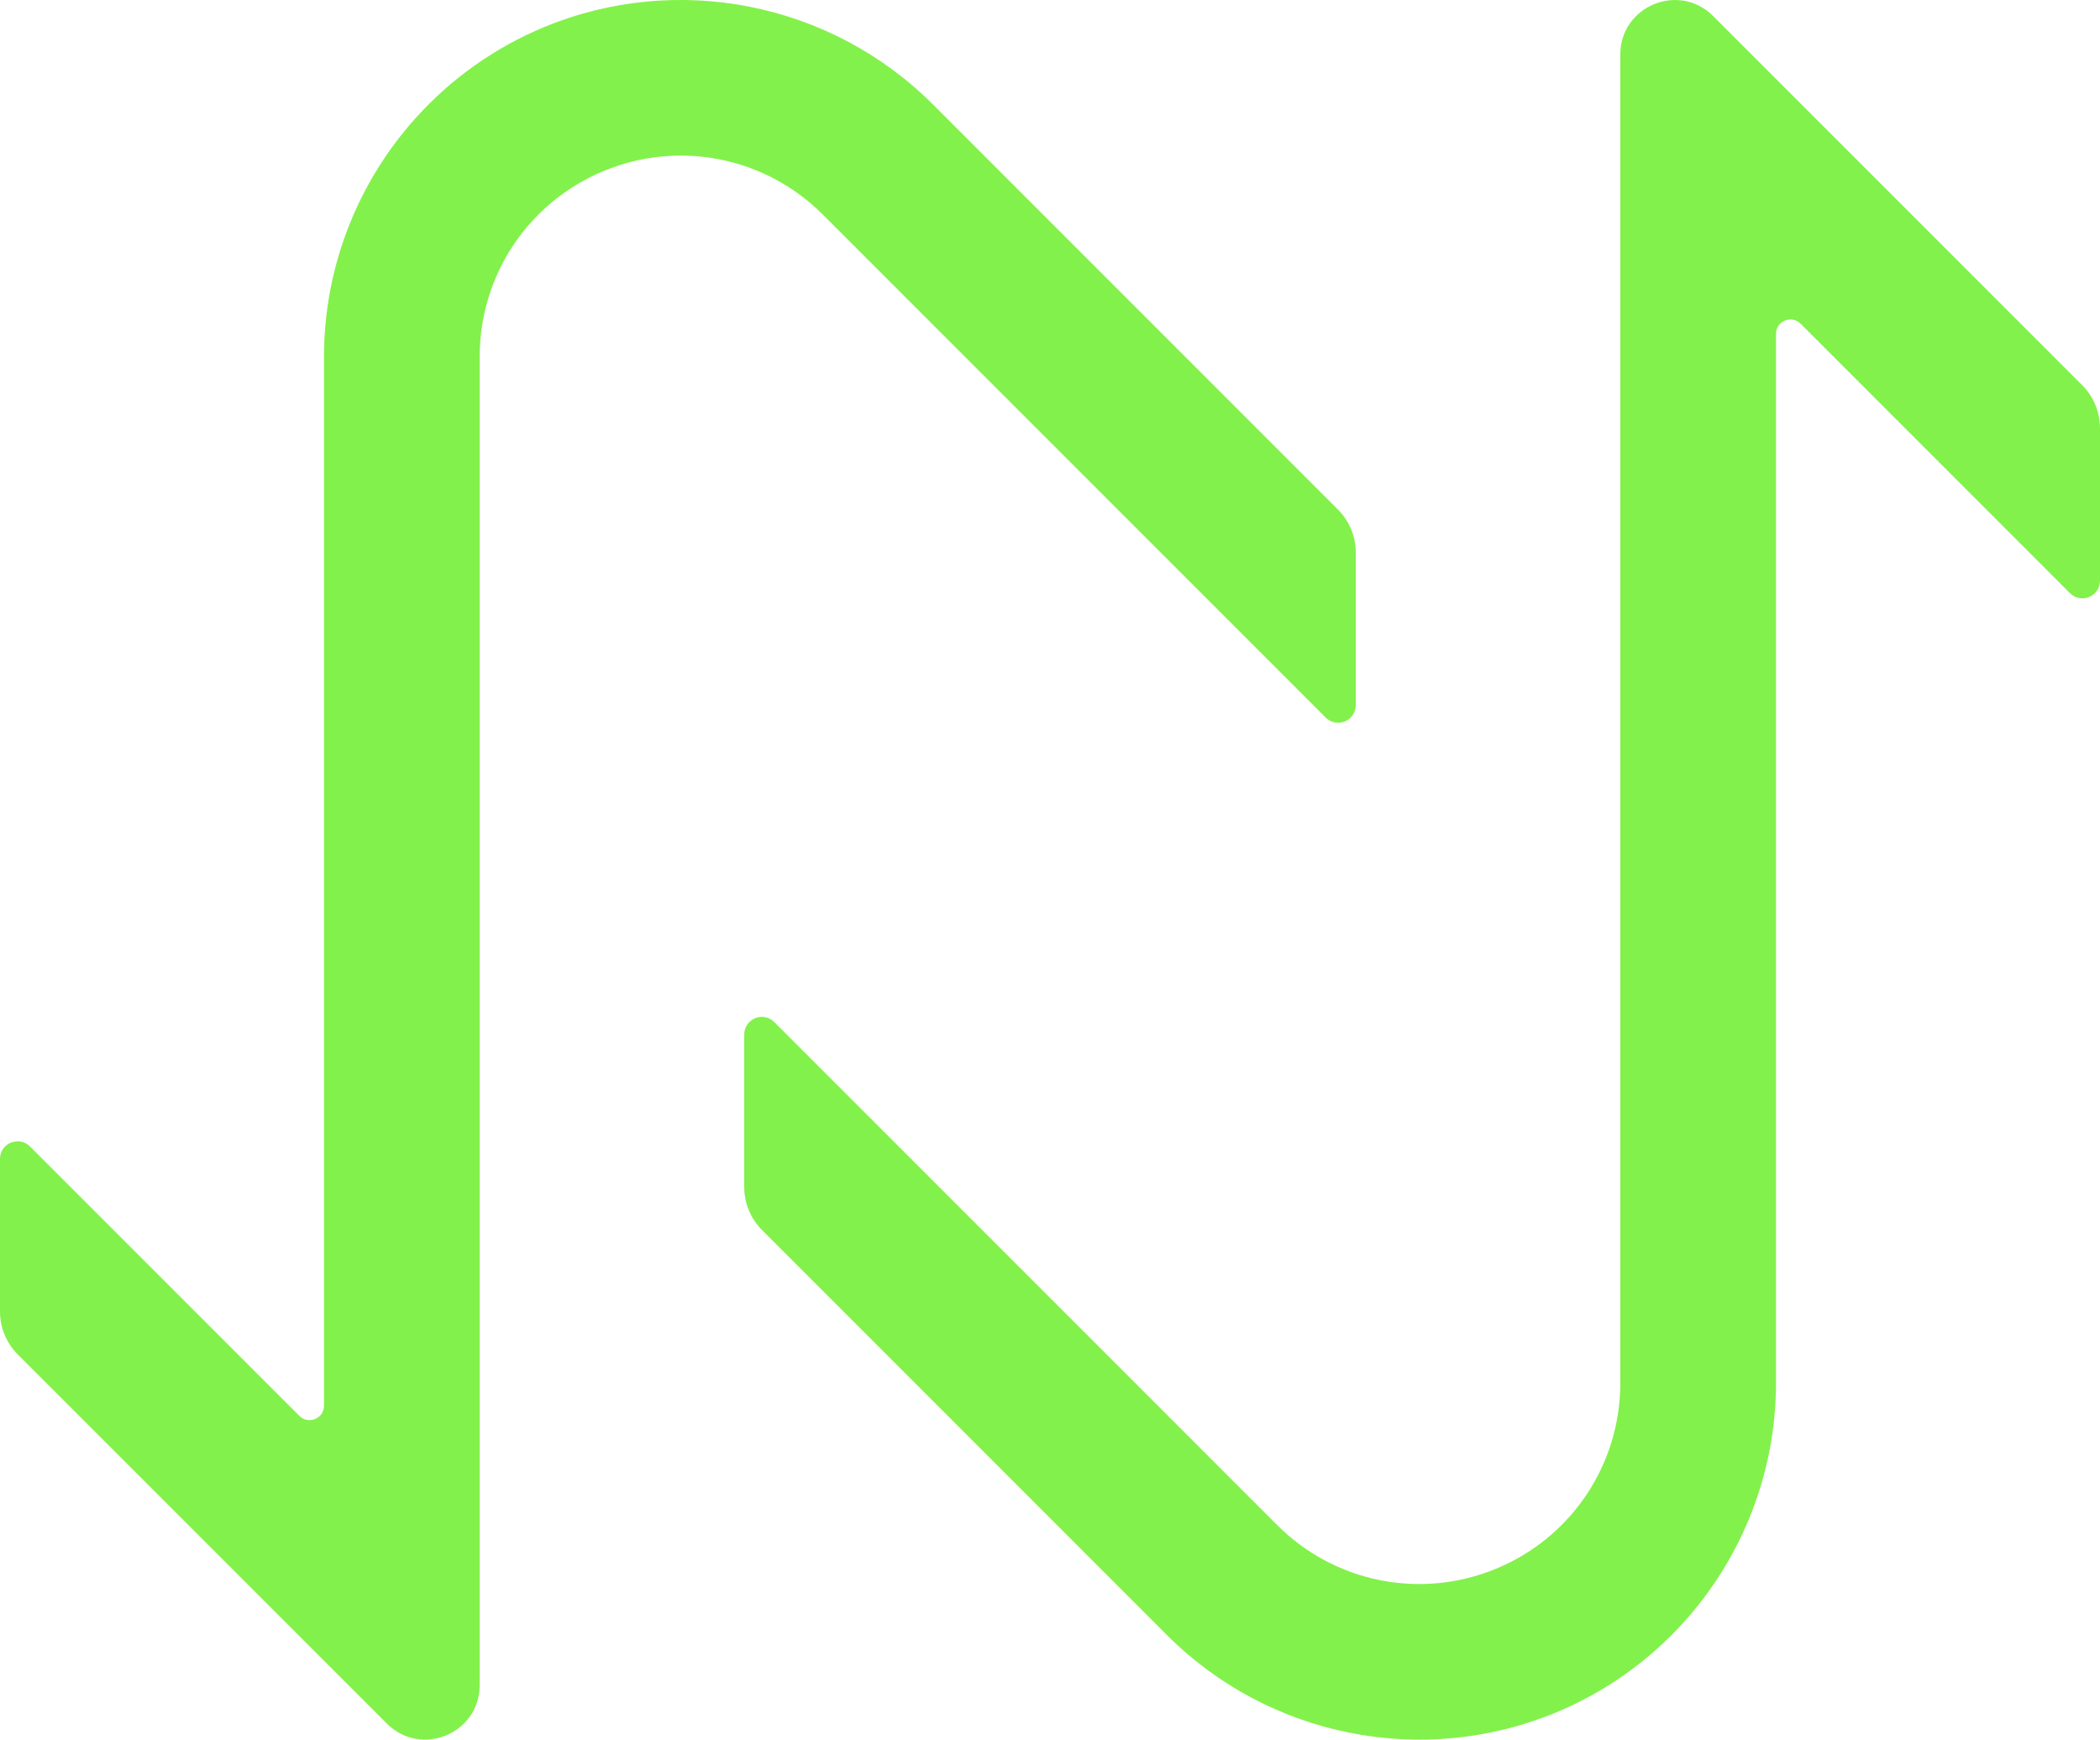
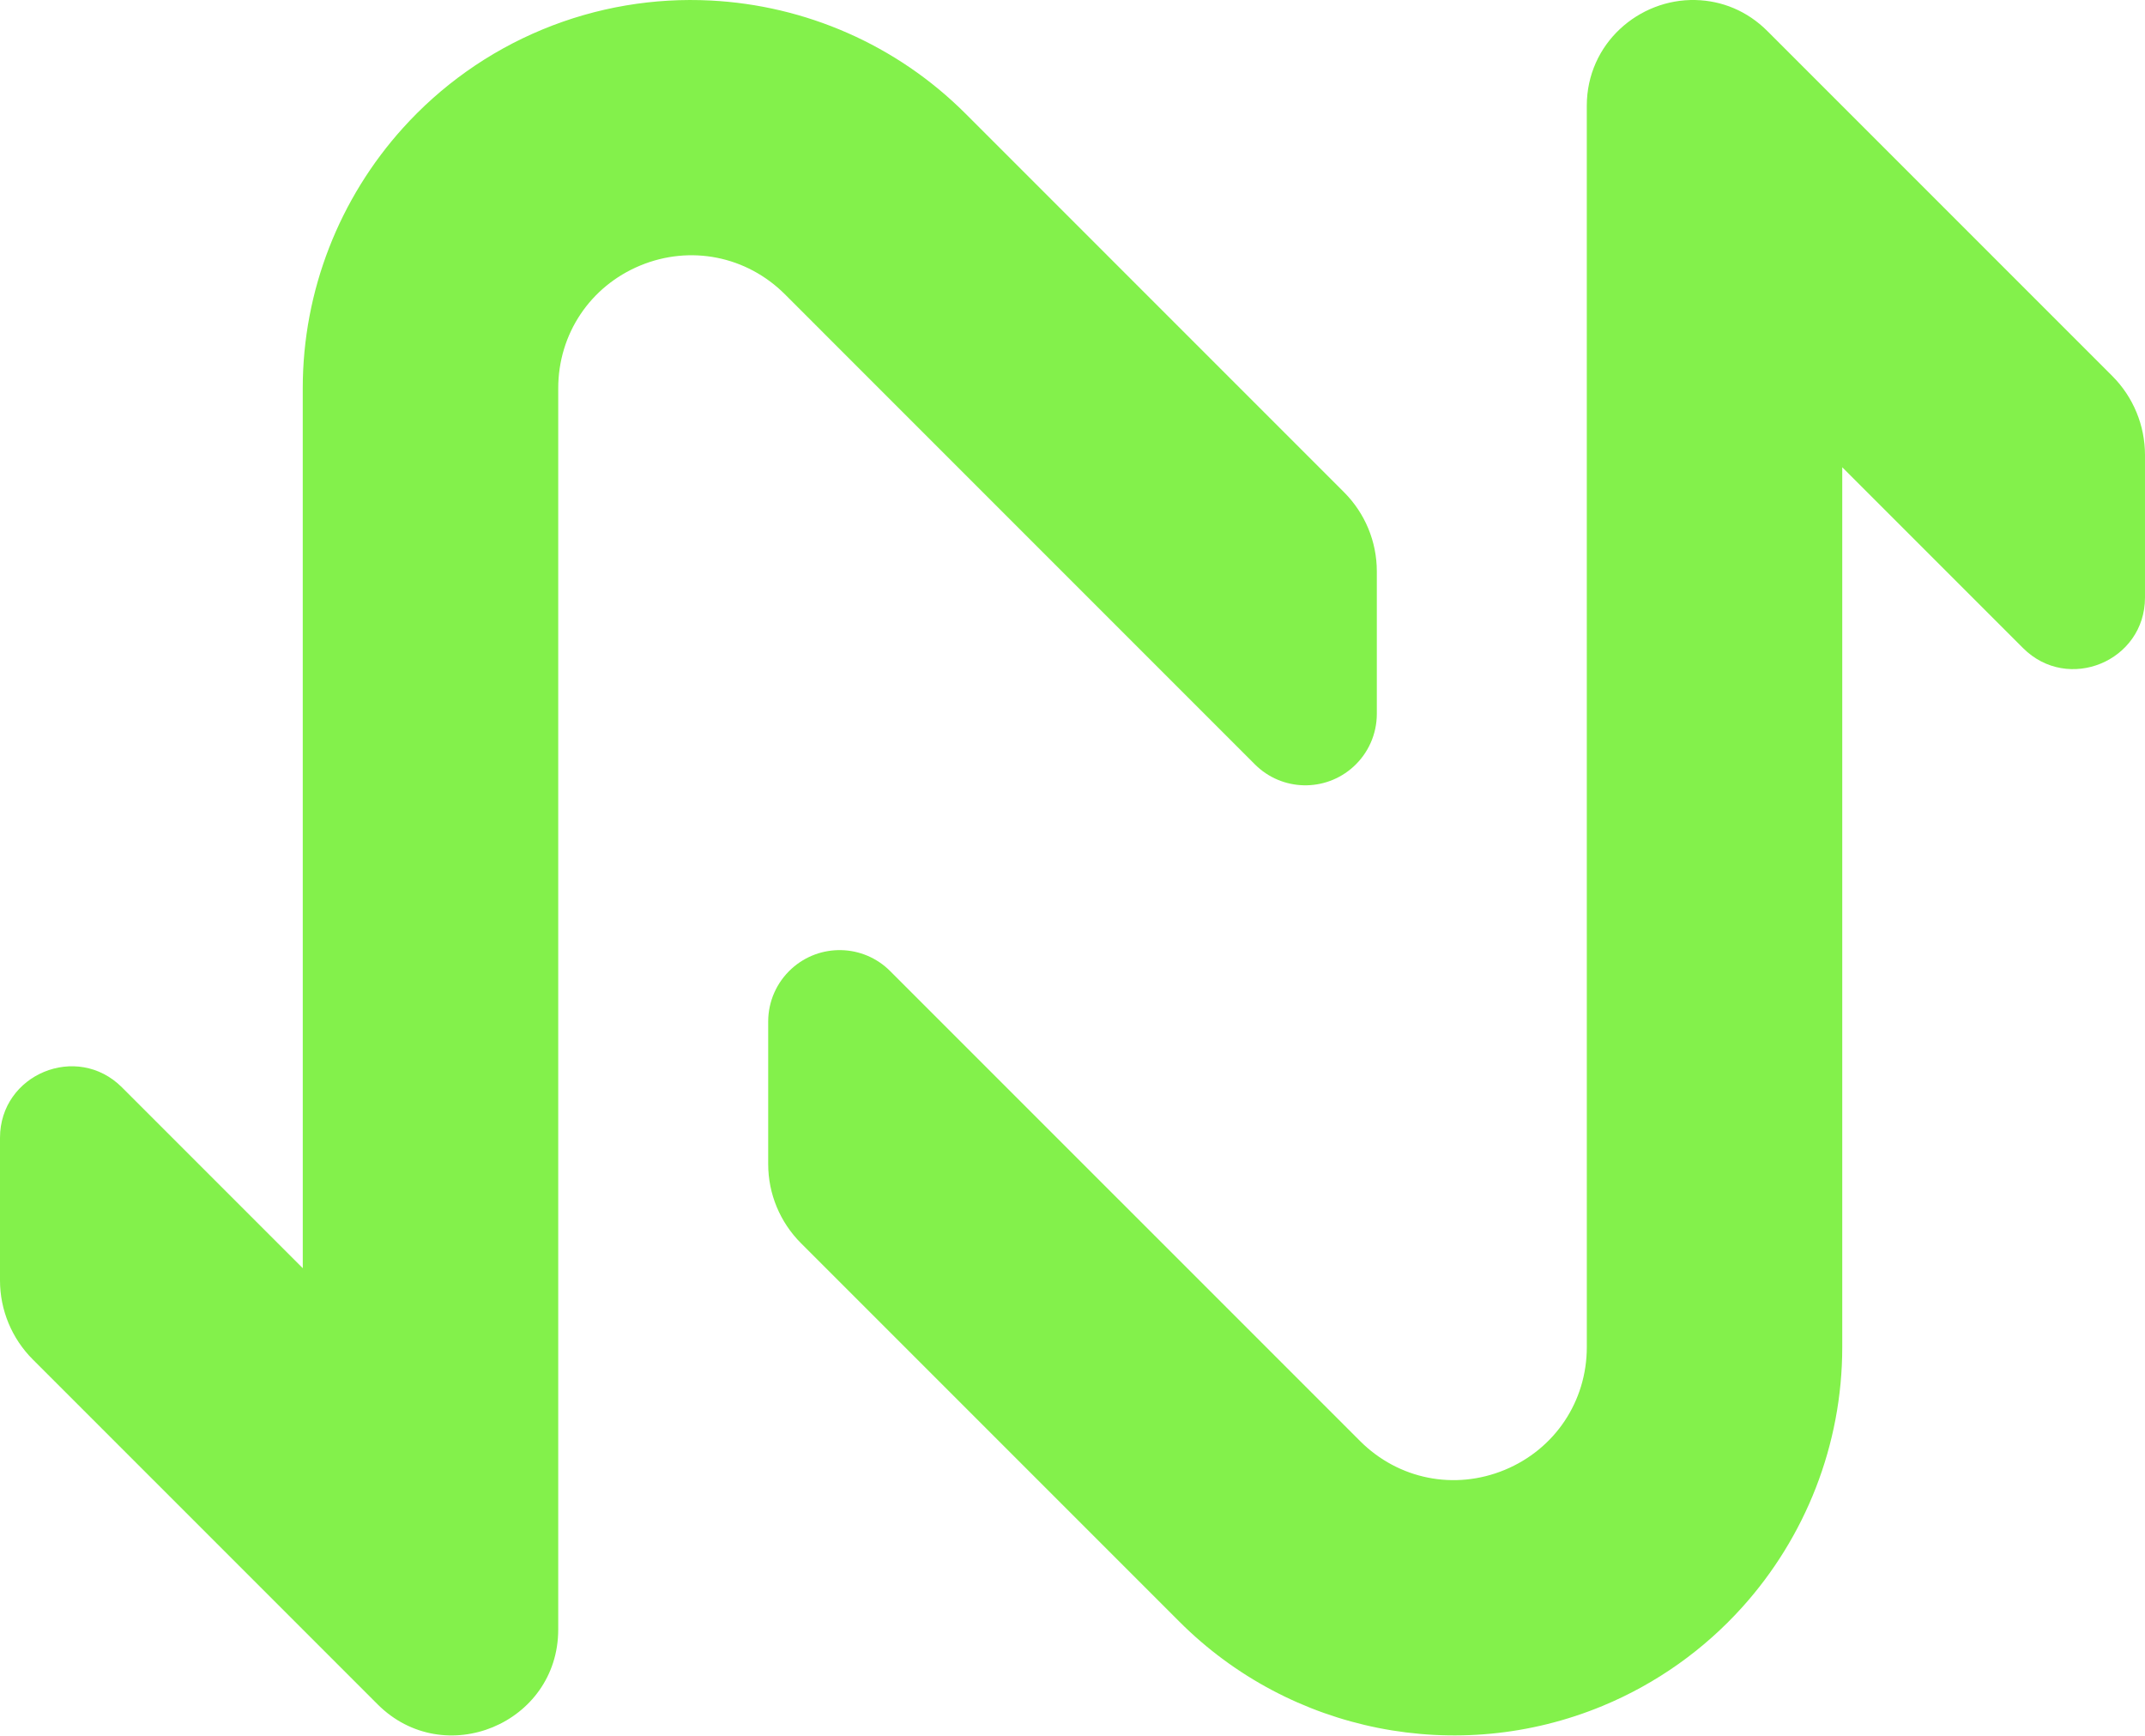
- <svg xmlns="http://www.w3.org/2000/svg" width="539.479" height="446.805" viewBox="0 0 142.737 118.217">
-   <path d="M-216.204-51.116c-3.943 4.371-6.256 10.127-6.256 16.246l0 71.286c0.0.873-1.056 1.311-1.673.693L-242.442 18.801c-.753-.753-2.04-.22-2.04.845V30.014a4.131 4.131 0 0 0 1.21 2.922l25.082 25.082c2.33 2.329 6.313.68 6.313-2.615l-.001-90.273c0-5.54 3.314-10.5 8.433-12.62 5.118-2.12 10.97-.957 14.888 2.961l34.185 34.185c.452.452 1.179.469 1.651.038a1.195 1.195 0 0 0 .39-.884l-0-10.368a4.131 4.131 0 0 0-1.21-2.922l-27.532-27.533c-6.923-6.923-17.375-9.003-26.42-5.256-3.392 1.405-6.344 3.529-8.71 6.152z" style="baseline-shift:baseline;display:inline;overflow:visible;vector-effect:none;fill:#83f14b;fill-opacity:1;stop-color:#000" transform="translate(244.482 59.10859)" />
-   <path d="M-130.023 51.116c3.943-4.371 6.256-10.127 6.256-16.246l-0-71.286c-0-.873 1.056-1.311 1.673-.693l18.309 18.309c.753.753 2.04.22 2.04-.845v-10.368a4.131 4.131 0 0 0-1.21-2.922l-25.082-25.082c-2.33-2.329-6.313-.68-6.313 2.615l.001 90.273c0 5.54-3.314 10.5-8.433 12.62s-10.97.957-14.888-2.961l-34.185-34.185c-.452-.452-1.179-.469-1.651-.038a1.195 1.195 0 0 0-.39.884l0 10.368a4.131 4.131 0 0 0 1.21 2.922l27.532 27.533c6.923 6.923 17.375 9.003 26.42 5.256 3.392-1.405 6.344-3.529 8.71-6.152z" style="baseline-shift:baseline;display:inline;overflow:visible;vector-effect:none;fill:#83f14b;fill-opacity:1;stop-color:#000" transform="translate(244.482 59.10859)" />
+ <svg xmlns="http://www.w3.org/2000/svg" width="589.717" height="477.049" fill="#83f14b" viewBox="0 0 156.029 126.219">
+   <path d="M123.34.002c-4.11-.103-7.916 3.149-7.916 7.701l.002 90.273c0 3.944-2.32 7.416-5.965 8.926-3.645 1.51-7.738.696-10.527-2.094L64.748 70.624c-1.966-1.967-5.122-2.034-7.172-.166-1.078.983-1.697 2.371-1.697 3.84v10.367c-0 2.159.858 4.225 2.383 5.75l27.533 27.533c8.067 8.067 20.237 10.489 30.777 6.123 3.953-1.637 7.394-4.112 10.15-7.168 4.593-5.092 7.285-11.797 7.285-18.926V33.983l13.152 13.152c3.271 3.272 8.868.952 8.869-3.674V33.094c0-2.154-.854-4.223-2.381-5.75L128.564 2.262C127.08.778 125.239.05 123.34.002M51.703.038c-4.11-.212-8.293.47-12.246 2.107-3.953 1.637-7.394 4.112-10.15 7.168-4.593 5.092-7.285 11.797-7.285 18.926l.002 63.996-13.154-13.154C5.598 75.809.001 78.128 0 82.754v10.367c-0 2.159.858 4.225 2.383 5.75l25.082 25.082c4.844 4.843 13.14 1.406 13.141-5.443V28.239c0-3.945 2.319-7.416 5.963-8.926 3.644-1.51 7.74-.695 10.529 2.094l34.184 34.186c1.966 1.967 5.122 2.034 7.172.166 1.078-.983 1.697-2.371 1.697-3.84V41.551c0-2.159-.858-4.226-2.383-5.75L70.236 8.268C65.196 3.227 58.551.391 51.703.038z" overflow="visible" />
</svg>
